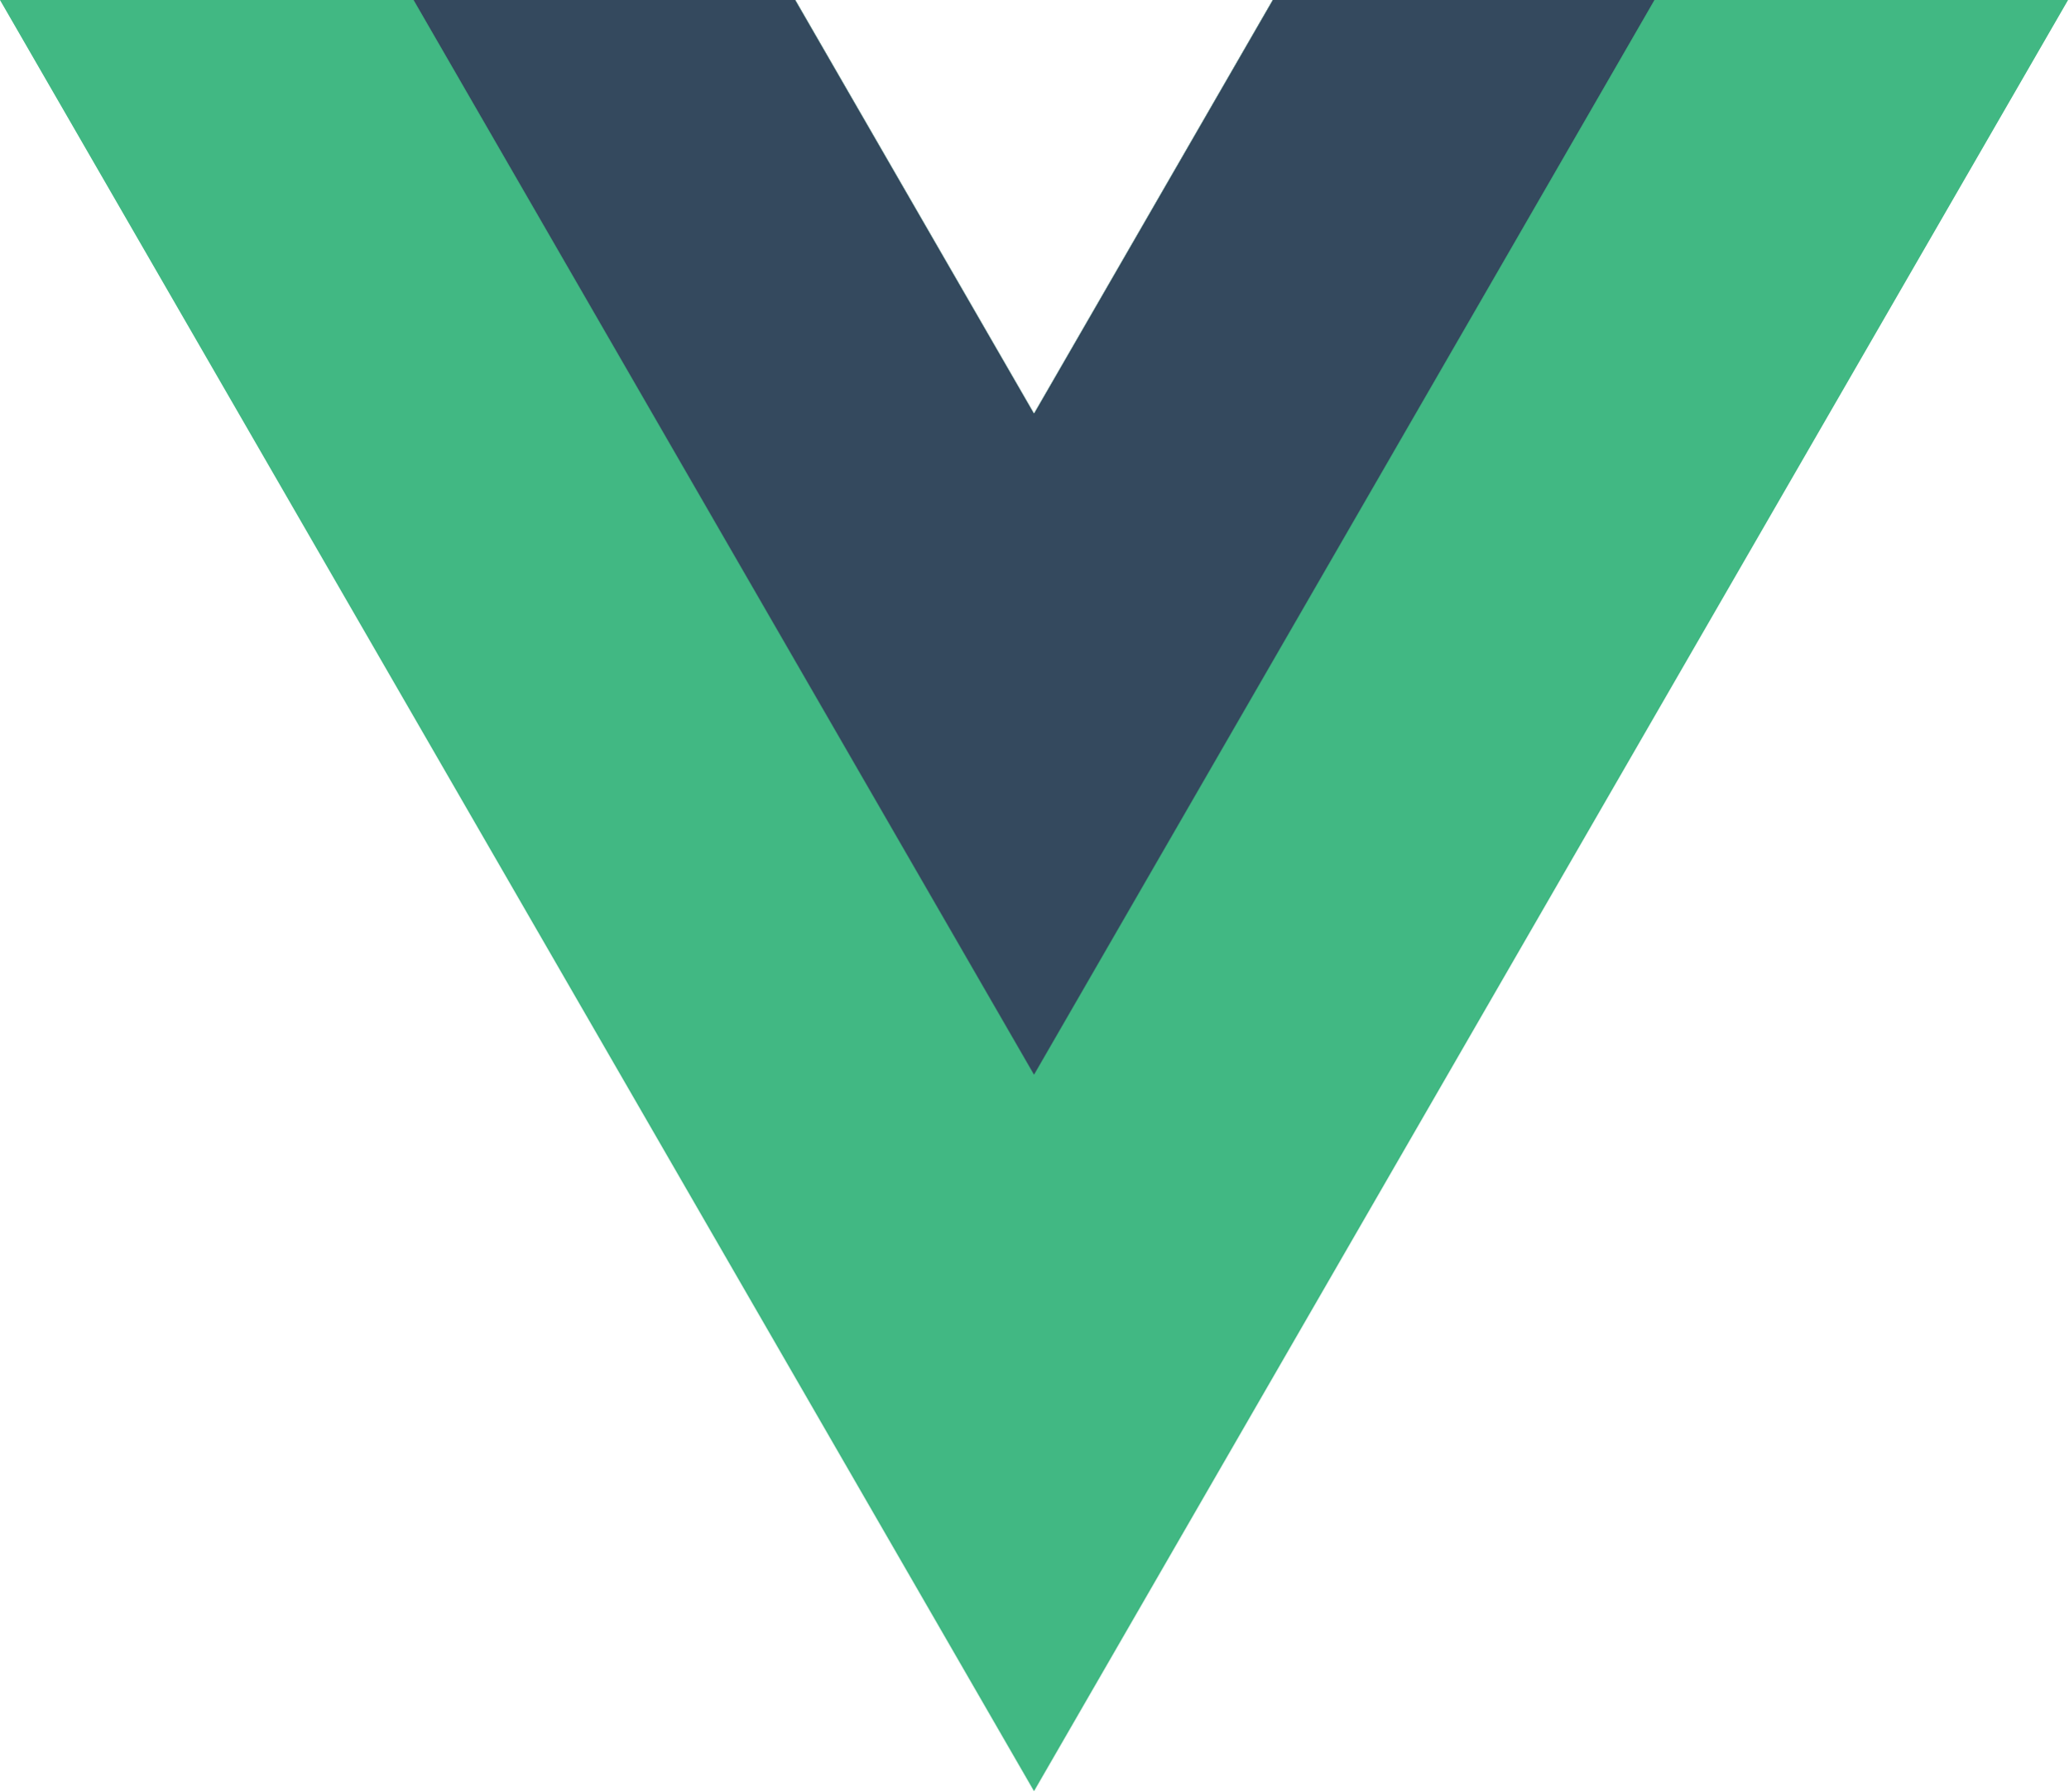
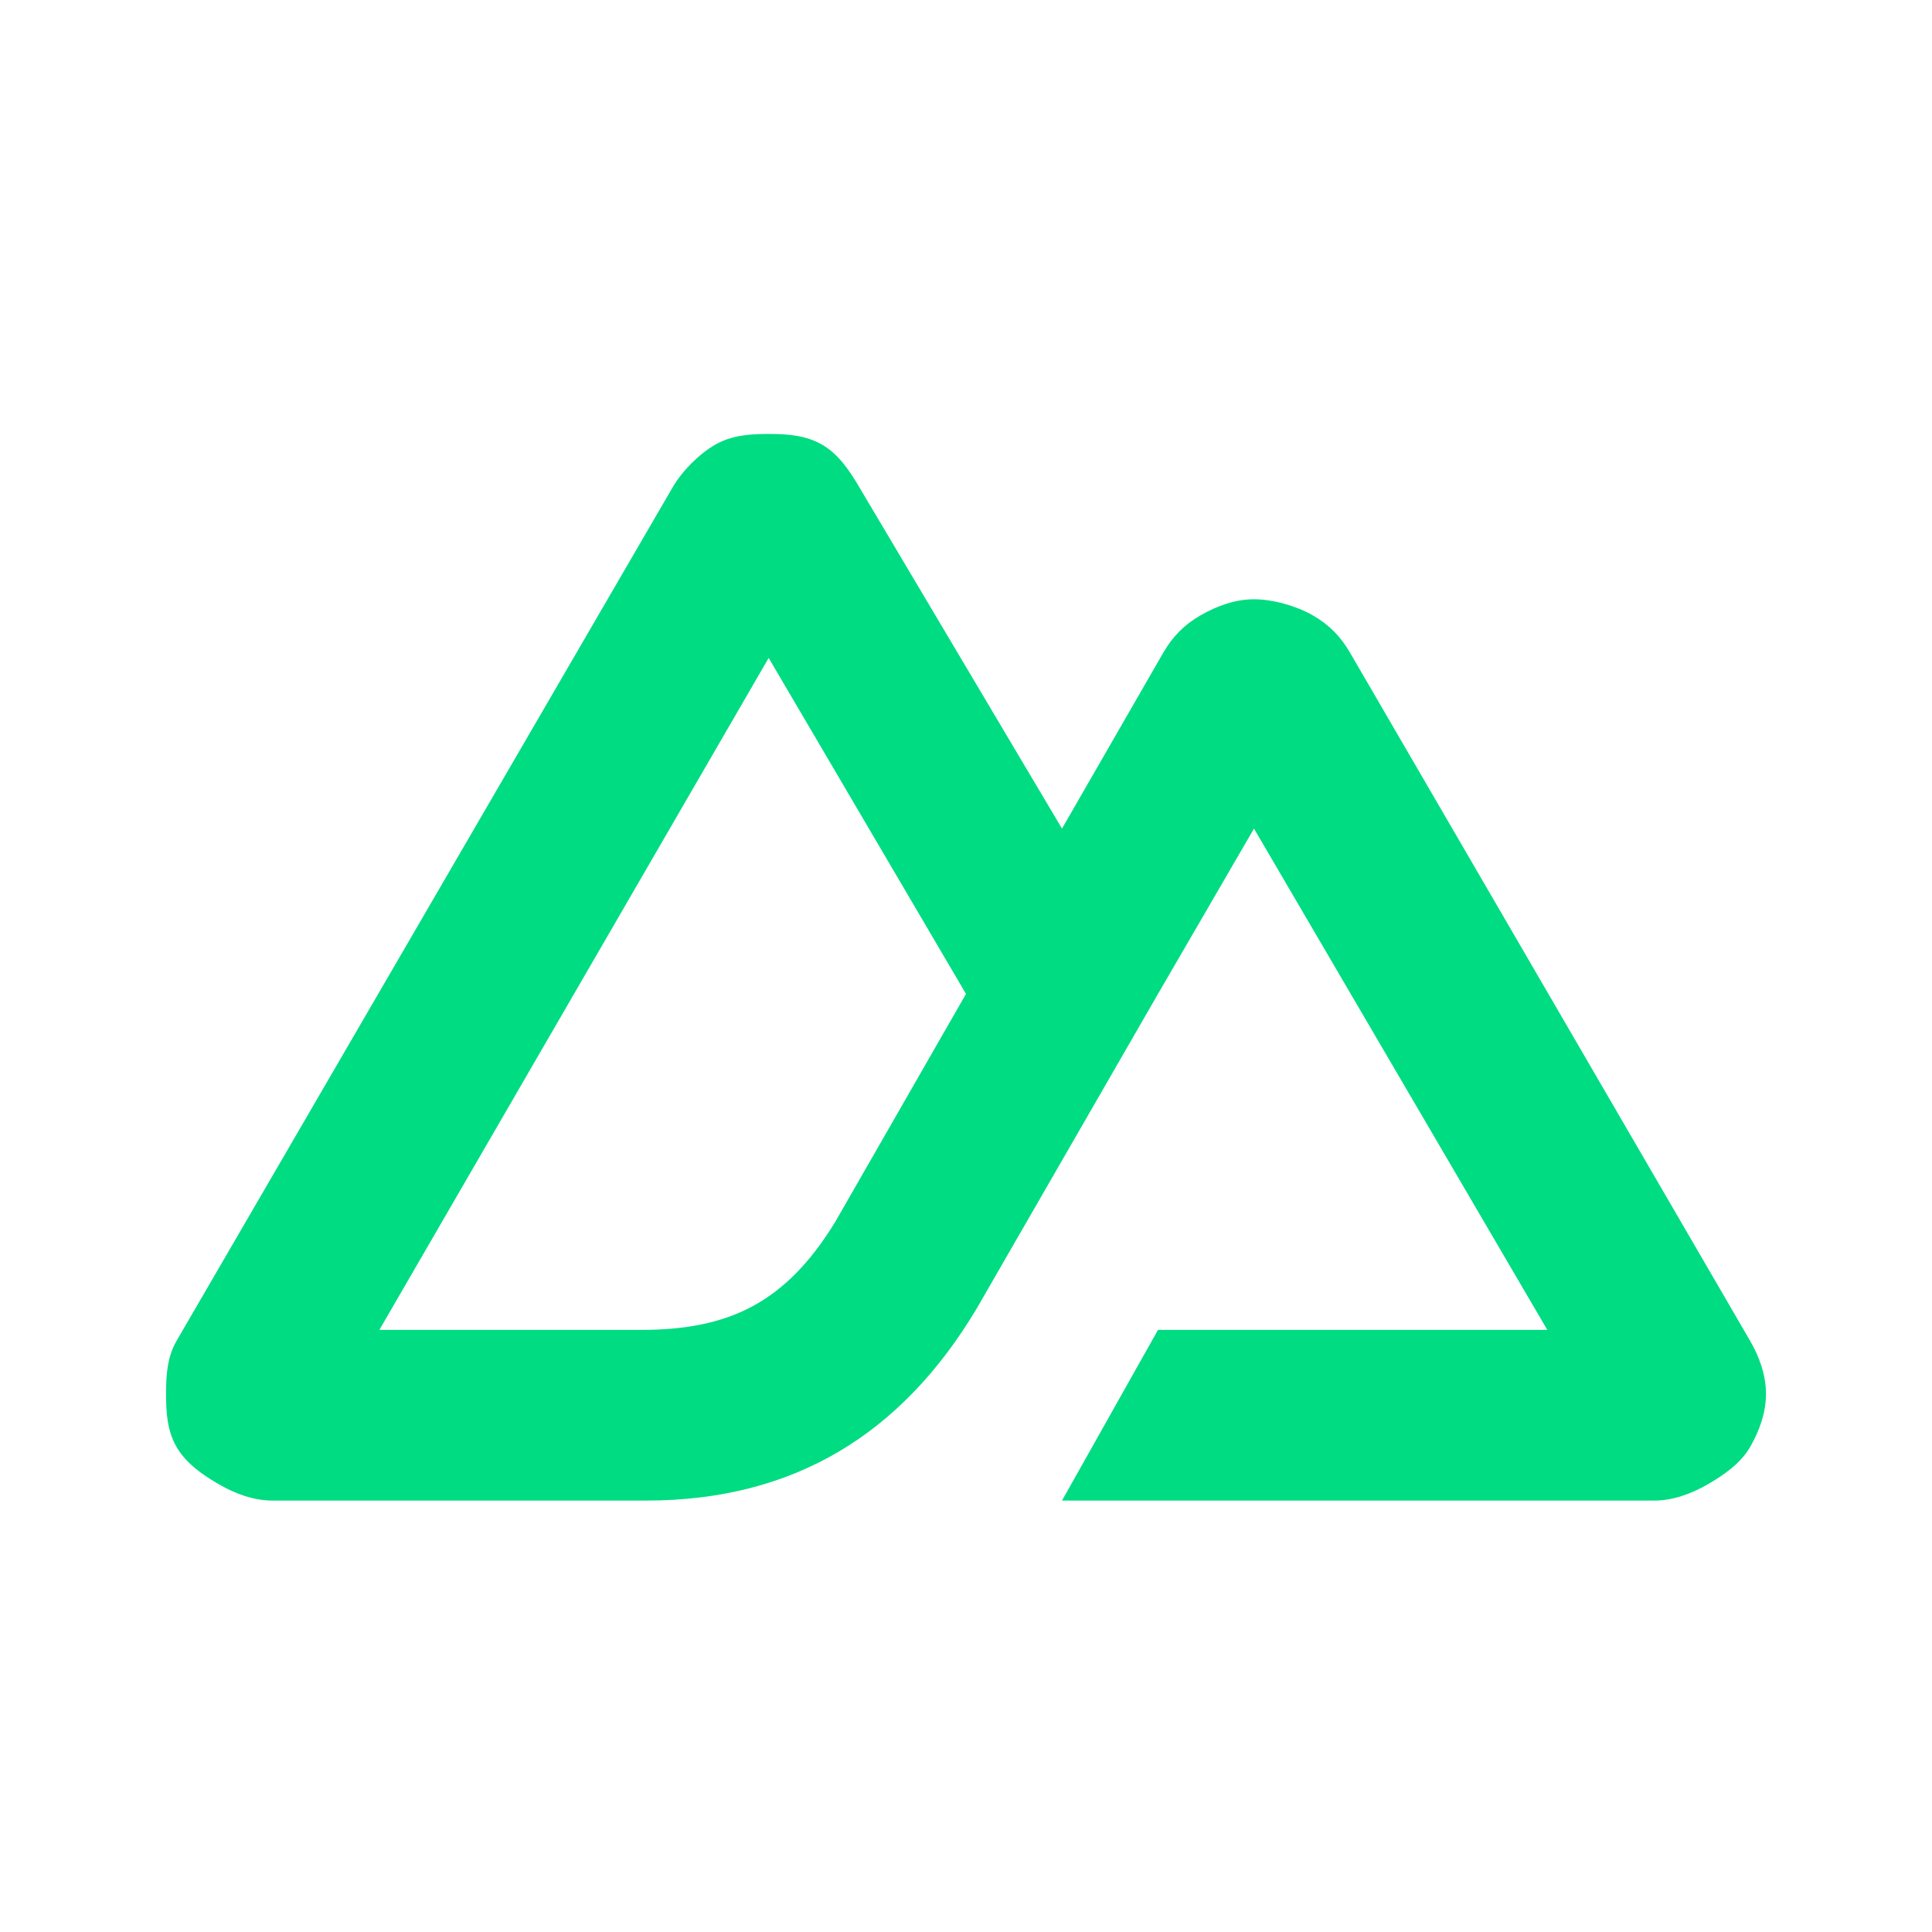
- <svg xmlns="http://www.w3.org/2000/svg" viewBox="0 0 261.76 226.69">
-   <path d="M161.096.001l-30.225 52.351L100.647.001H-.005l130.877 226.688L261.749.001z" fill="#41b883" />
-   <path d="M161.096.001l-30.225 52.351L100.647.001H52.346l78.526 136.01L209.398.001z" fill="#34495e" />
+ <svg xmlns="http://www.w3.org/2000/svg" width="512" height="512" viewBox="0 0 512 512" fill="none">
+   <path d="M281.44 397.667H438.32C443.326 397.667 448.118 395.908 452.453 393.427C456.789 390.946 461.258 387.831 463.76 383.533C466.262 379.236 468.002 374.36 468 369.399C467.998 364.437 466.266 359.563 463.76 355.268L357.76 172.947C355.258 168.65 352.201 165.534 347.867 163.053C343.532 160.573 337.325 158.813 332.32 158.813C327.315 158.813 322.521 160.573 318.187 163.053C313.852 165.534 310.795 168.65 308.293 172.947L281.44 219.587L227.733 129.13C225.229 124.834 222.176 120.307 217.84 117.827C213.504 115.346 208.713 115 203.707 115C198.701 115 193.909 115.346 189.573 117.827C185.238 120.307 180.771 124.834 178.267 129.13L46.827 355.268C44.321 359.563 44.002 364.437 44 369.399C43.998 374.36 44.325 379.235 46.827 383.533C49.329 387.83 53.798 390.946 58.133 393.427C62.469 395.908 67.26 397.667 72.267 397.667H171.2C210.401 397.667 238.934 380.082 258.827 346.787L306.88 263.4L332.32 219.587L410.053 352.44H306.88L281.44 397.667ZM169.787 352.44H100.533L203.707 174.36L256 263.4L221.361 323.784C208.151 345.387 193.089 352.44 169.787 352.44Z" fill="#00DC82" />
</svg>
